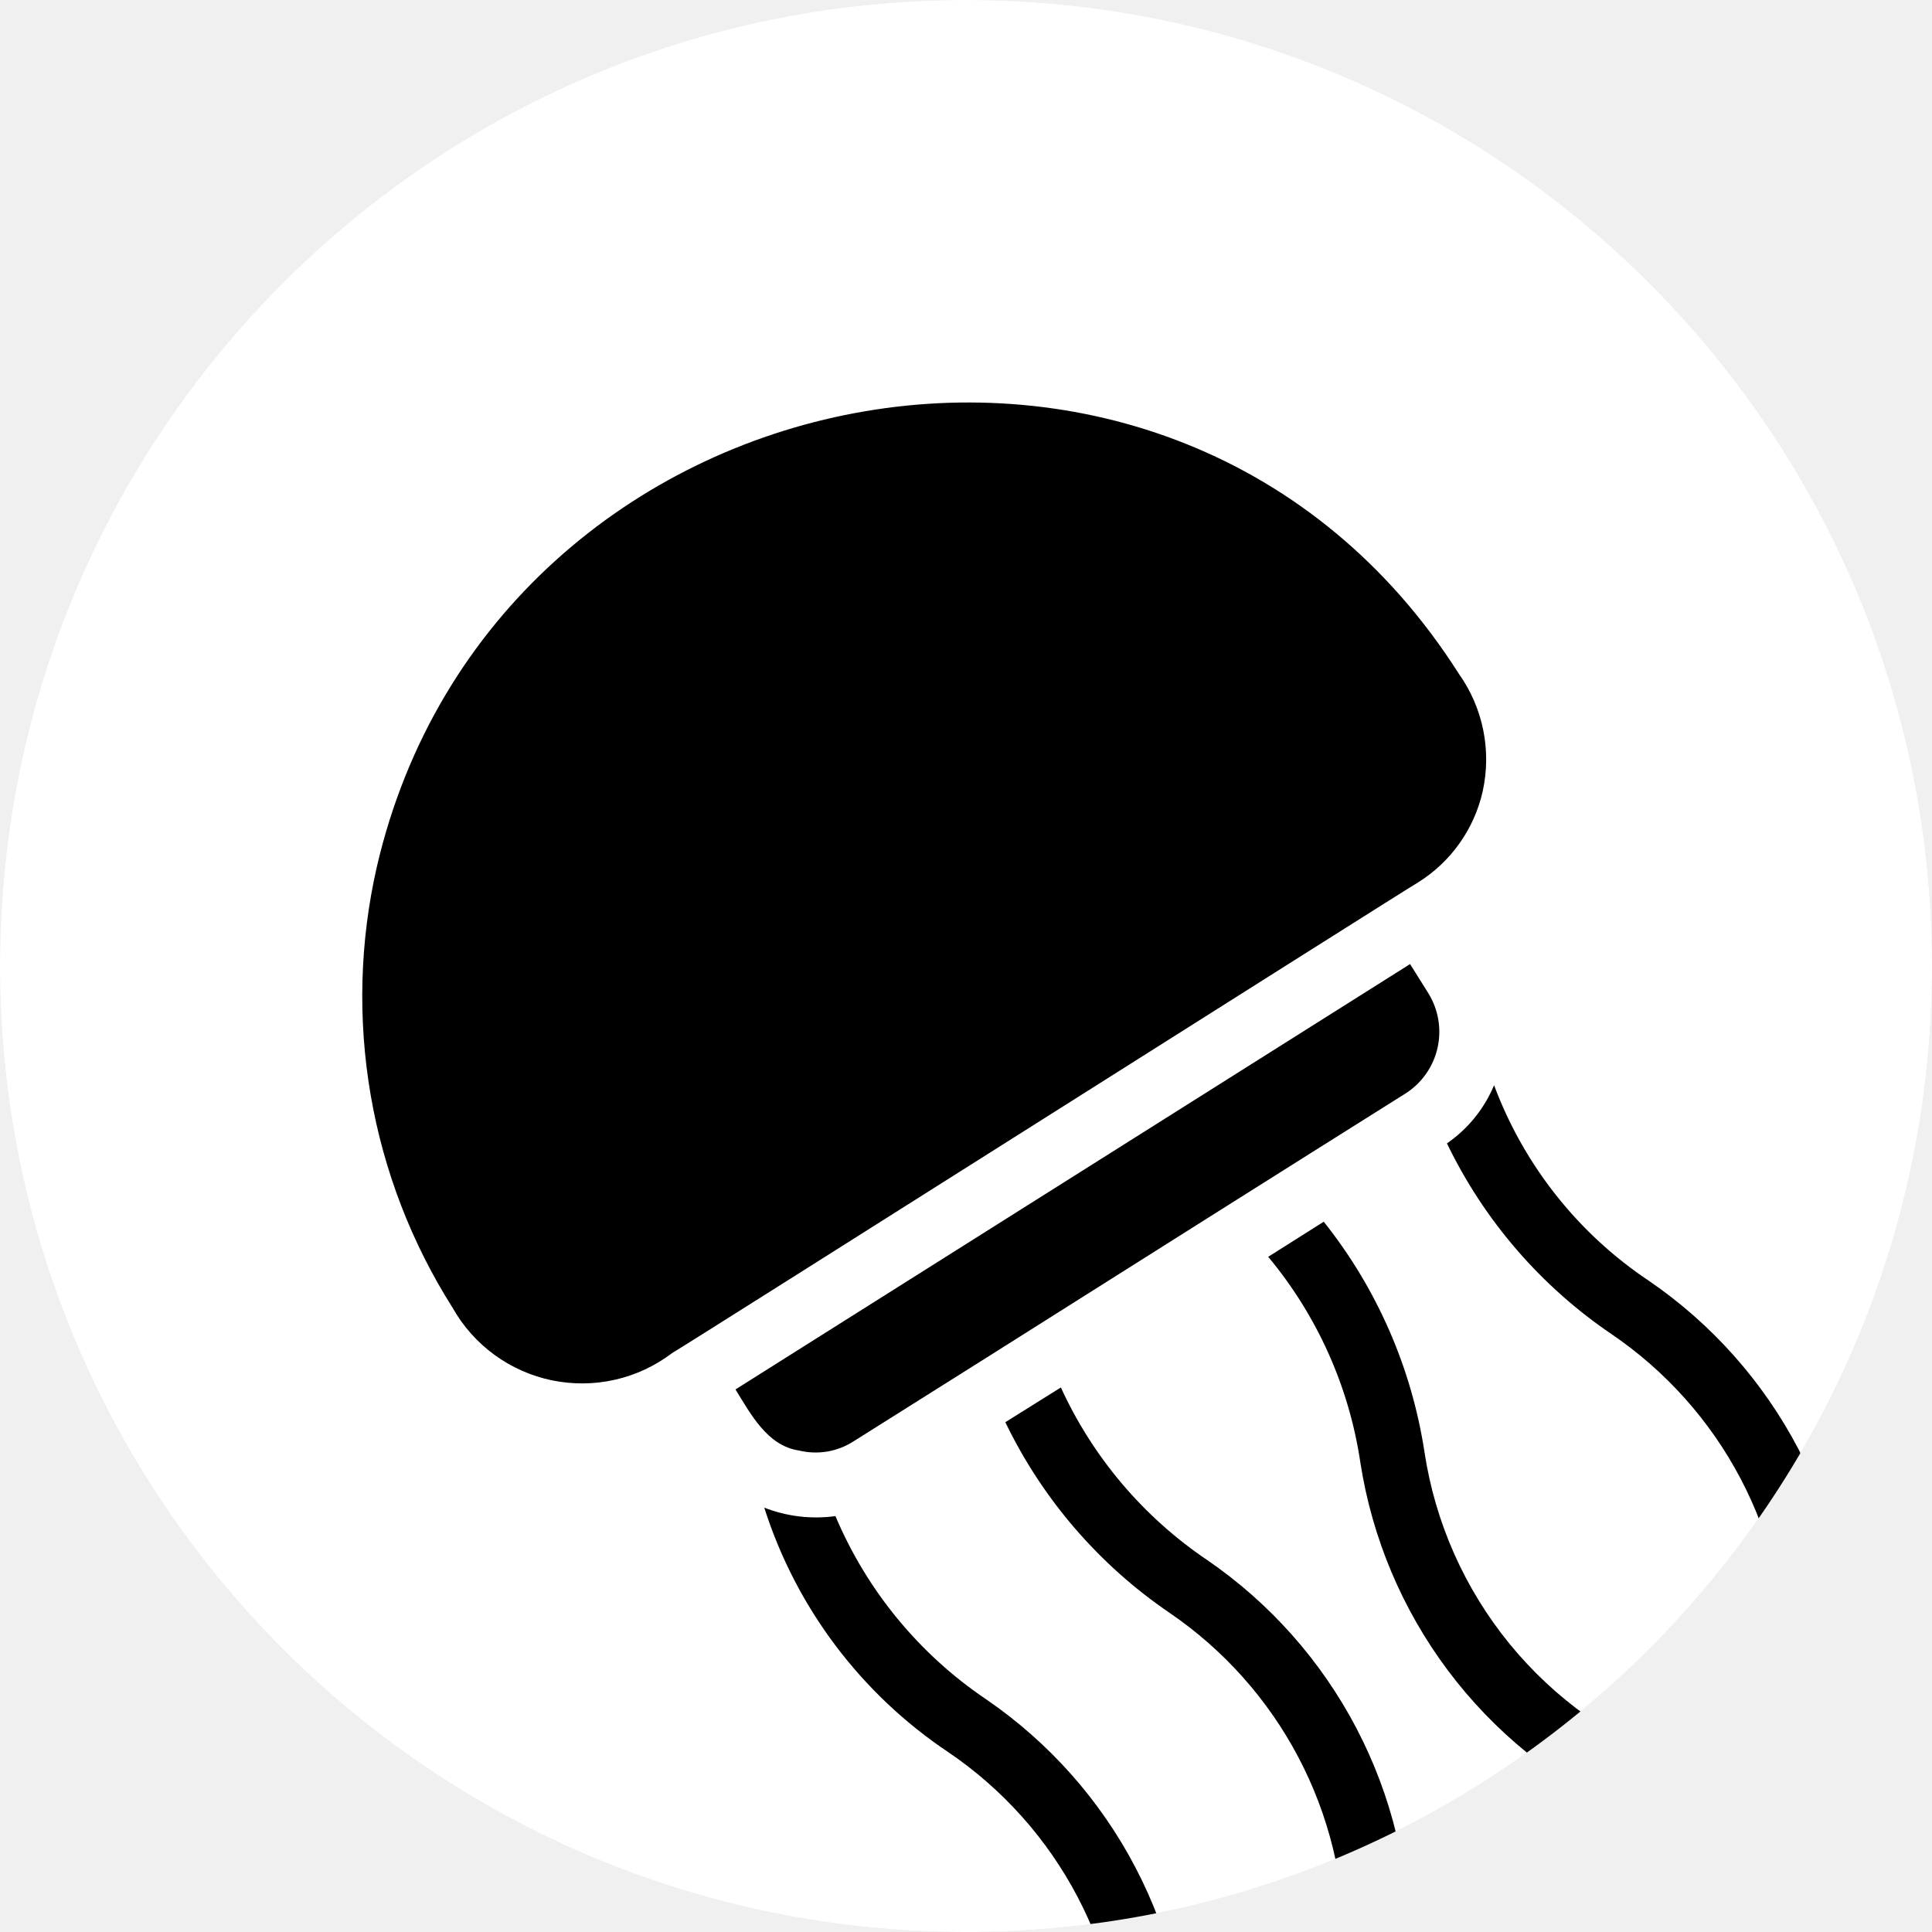
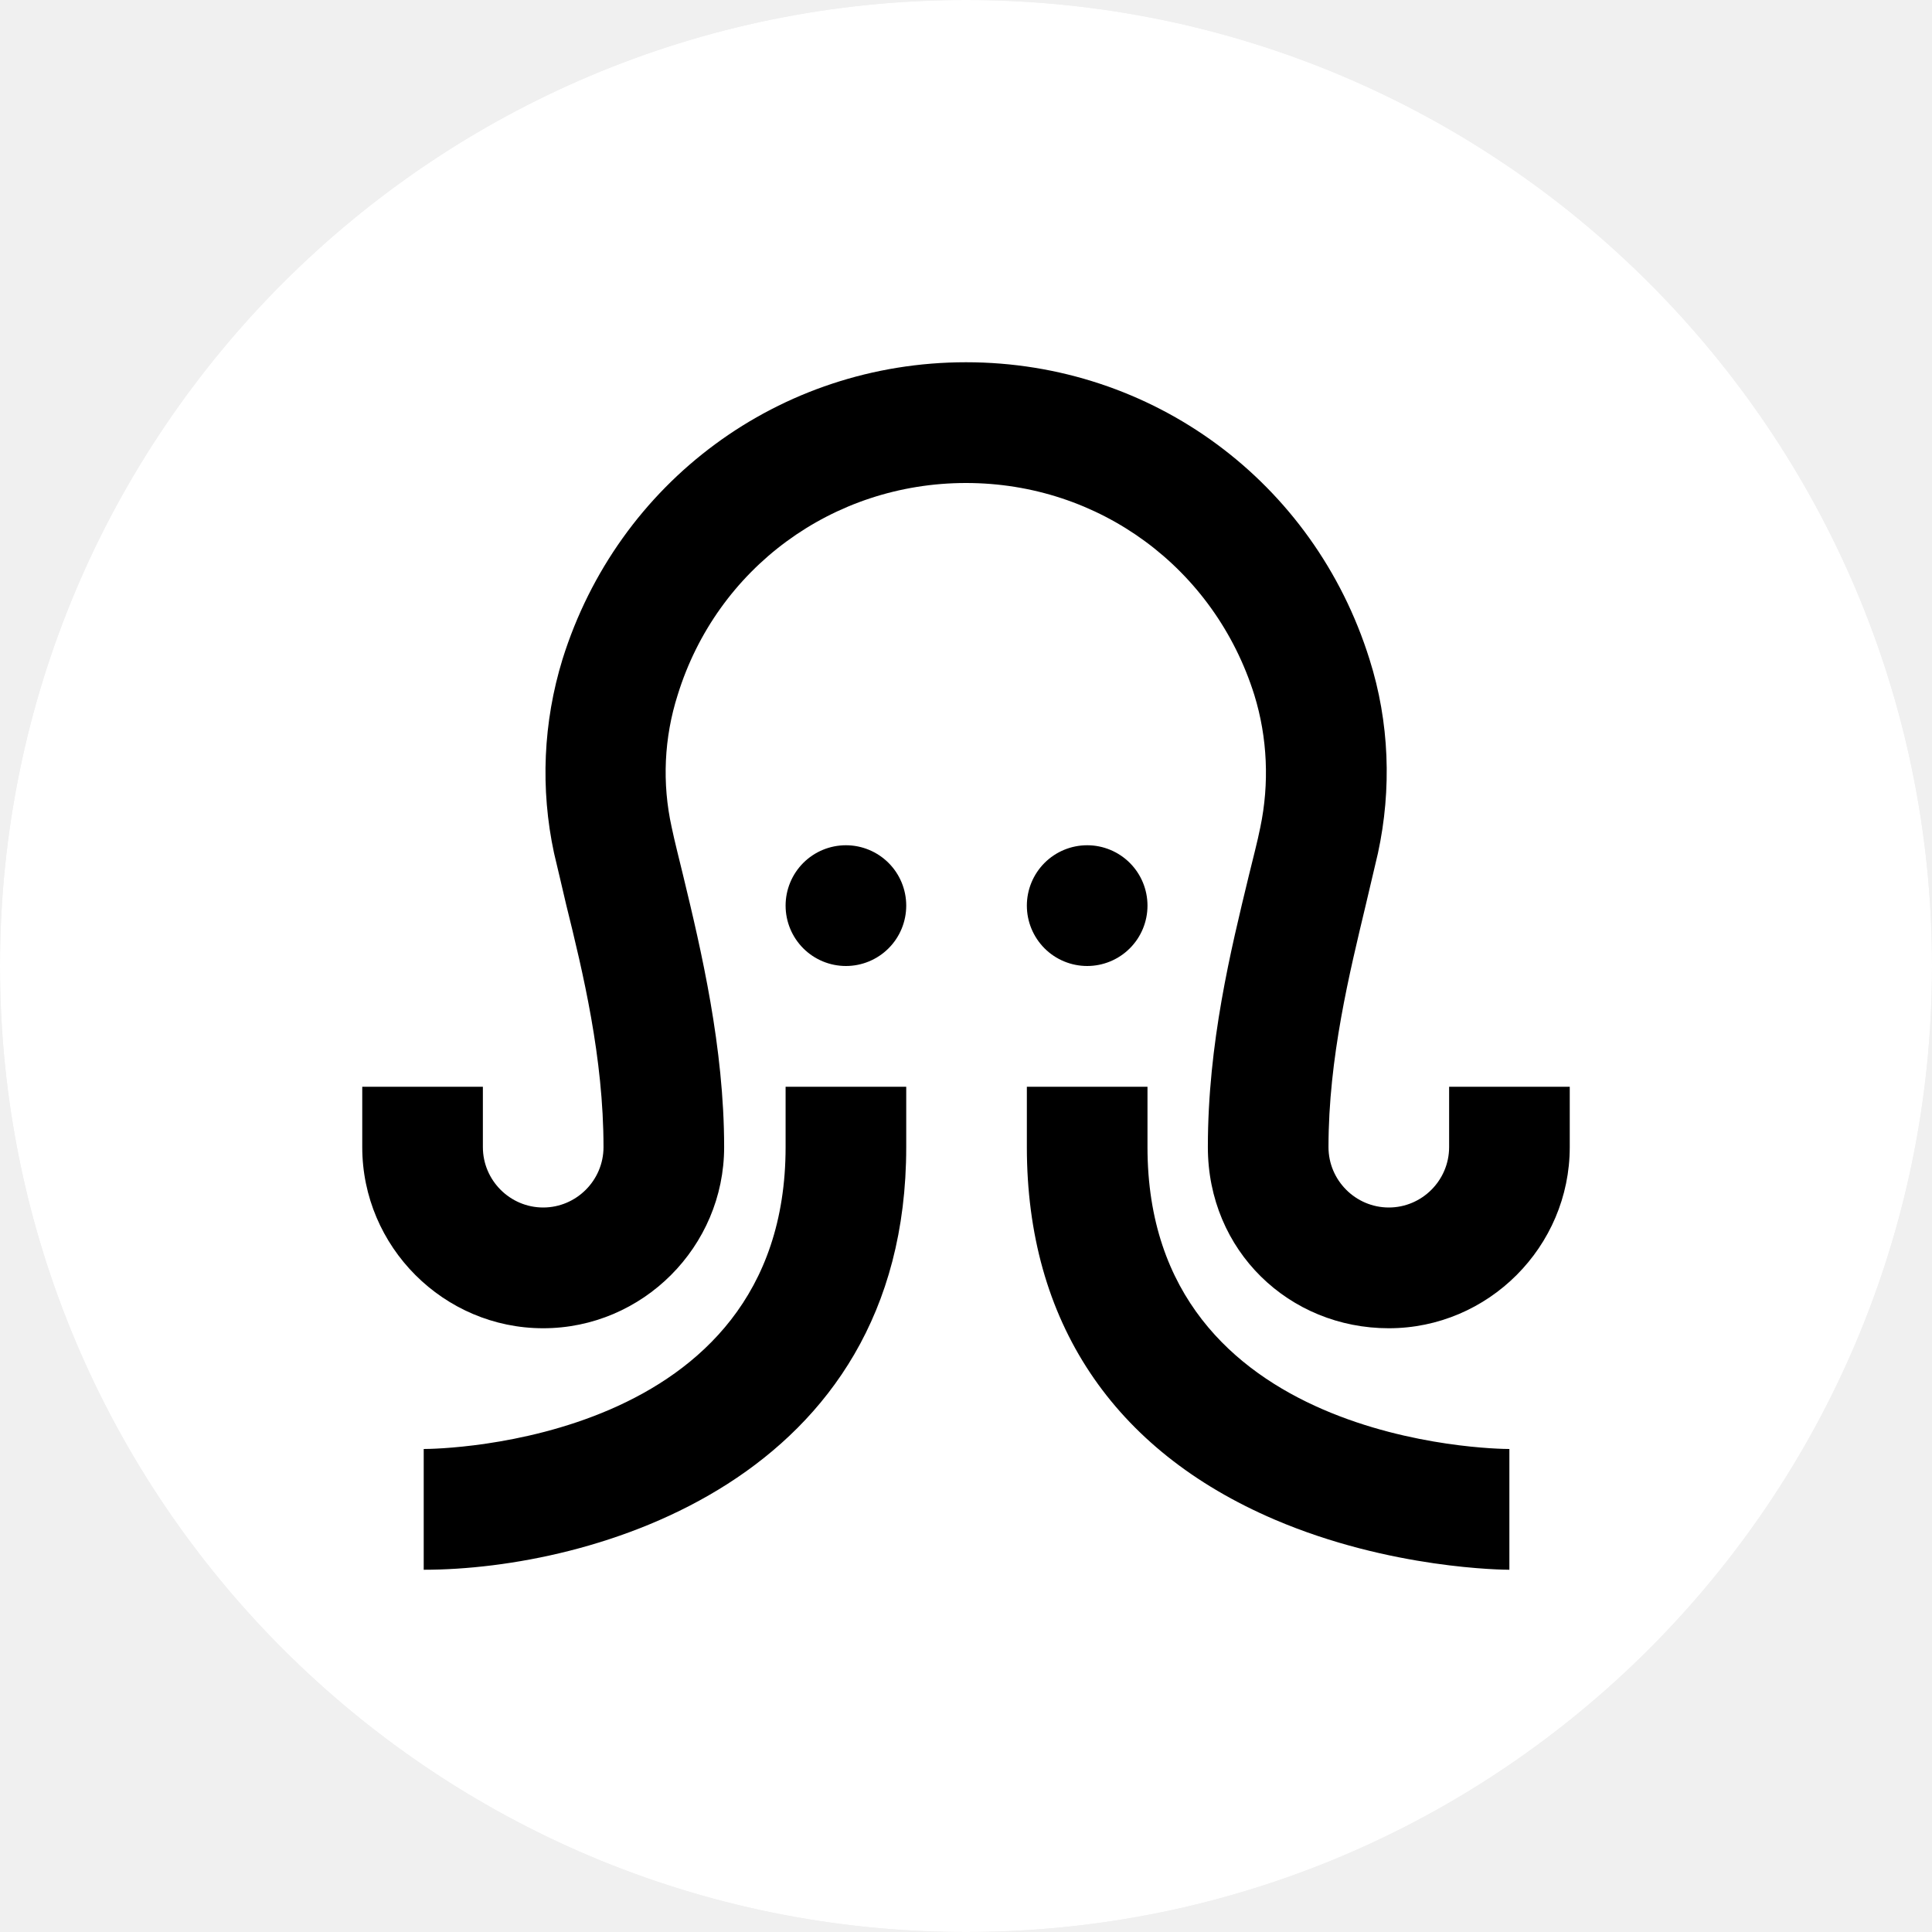
<svg xmlns="http://www.w3.org/2000/svg" width="48" height="48" viewBox="0 0 48 48" fill="none">
  <g clip-path="url(#clip0_121_5)">
    <mask id="mask0_121_5" style="mask-type:alpha" maskUnits="userSpaceOnUse" x="0" y="0" width="48" height="48">
      <circle cx="24" cy="24" r="24" fill="white" />
    </mask>
    <g mask="url(#mask0_121_5)">
      <circle cx="24" cy="24" r="24" fill="white" />
-       <path d="M36.836 19.665C36.947 19.163 36.953 18.644 36.851 18.141C36.75 17.637 36.544 17.161 36.246 16.742C29.172 5.602 12.271 9.007 9.364 21.529C8.938 23.391 8.886 25.317 9.208 27.199C9.531 29.081 10.223 30.88 11.245 32.492C11.504 32.952 11.859 33.351 12.286 33.662C12.713 33.973 13.201 34.189 13.718 34.295C14.235 34.401 14.769 34.396 15.284 34.278C15.798 34.161 16.282 33.934 16.702 33.614C16.744 33.611 35.172 21.941 35.229 21.925C35.633 21.673 35.983 21.344 36.259 20.956C36.535 20.568 36.731 20.129 36.836 19.665Z" fill="black" />
-       <path d="M24.502 42.22C22.838 41.098 21.537 39.516 20.756 37.667C20.159 37.749 19.55 37.677 18.988 37.457C19.78 39.944 21.395 42.087 23.566 43.536C24.912 44.45 26.012 45.682 26.769 47.122C27.527 48.563 27.918 50.167 27.909 51.794C27.912 52.076 27.891 52.357 27.844 52.634C27.825 52.75 27.831 52.869 27.863 52.982C27.894 53.096 27.95 53.201 28.026 53.291C28.102 53.381 28.196 53.453 28.303 53.502C28.41 53.552 28.526 53.578 28.643 53.578C29.578 53.416 29.437 52.974 29.523 51.835C29.538 49.944 29.088 48.078 28.212 46.401C27.337 44.724 26.062 43.289 24.502 42.22Z" fill="black" />
-       <path d="M40.979 31.83C39.212 30.654 37.862 28.951 37.12 26.962C36.876 27.546 36.47 28.048 35.949 28.407C36.873 30.324 38.288 31.962 40.05 33.154C41.394 34.071 42.492 35.303 43.248 36.743C44.004 38.183 44.394 39.786 44.385 41.413C44.373 42.282 44.044 43.04 45.12 43.197C46.052 43.03 45.913 42.584 46 41.445C46.014 39.554 45.563 37.688 44.687 36.012C43.812 34.336 42.538 32.9 40.979 31.83Z" fill="black" />
-       <path d="M41.76 43.867C40.097 43.259 38.629 42.215 37.508 40.845C36.388 39.474 35.656 37.827 35.391 36.077C35.071 33.983 34.208 32.01 32.888 30.353L31.508 31.225C32.729 32.69 33.523 34.464 33.8 36.351C34.093 38.221 34.84 39.991 35.976 41.506C37.112 43.02 38.602 44.233 40.315 45.038C40.696 45.247 41.112 45.387 41.542 45.449C41.735 45.446 41.92 45.373 42.064 45.245C42.208 45.117 42.301 44.942 42.328 44.751C42.354 44.56 42.311 44.367 42.207 44.204C42.103 44.042 41.945 43.923 41.76 43.867Z" fill="black" />
-       <path d="M19.848 36.037C20.077 36.093 20.316 36.102 20.549 36.064C20.782 36.025 21.005 35.939 21.204 35.811L24.885 33.494C24.917 33.47 24.958 33.446 24.998 33.422C27.346 31.938 32.635 28.601 34.936 27.157C35.332 26.898 35.611 26.496 35.715 26.035C35.819 25.574 35.739 25.09 35.493 24.687L35.033 23.952L18.273 34.52C18.648 35.126 19.062 35.92 19.848 36.037Z" fill="black" />
-       <path d="M29.99 38.757C28.408 37.69 27.151 36.206 26.357 34.471L24.977 35.334C25.898 37.245 27.307 38.88 29.061 40.073C30.406 40.991 31.505 42.225 32.262 43.666C33.019 45.107 33.411 46.712 33.405 48.34C33.369 49.211 33.096 49.999 34.131 50.116C35.071 49.954 34.922 49.512 35.019 48.372C35.03 46.481 34.578 44.615 33.701 42.939C32.824 41.263 31.55 39.827 29.99 38.757Z" fill="black" />
+       <path d="M21.017 21C20.619 21 20.238 21.158 19.957 21.439C19.676 21.721 19.518 22.102 19.518 22.5C19.518 22.898 19.676 23.279 19.957 23.561C20.238 23.842 20.619 24 21.017 24C21.414 24 21.795 23.842 22.076 23.561C22.358 23.279 22.515 22.898 22.515 22.5C22.515 22.102 22.358 21.721 22.076 21.439C21.795 21.158 21.414 21 21.017 21ZM27.011 21C26.613 21 26.232 21.158 25.951 21.439C25.67 21.721 25.512 22.102 25.512 22.5C25.512 22.898 25.67 23.279 25.951 23.561C26.232 23.842 26.613 24 27.011 24C27.408 24 27.789 23.842 28.07 23.561C28.352 23.279 28.509 22.898 28.509 22.5C28.509 22.102 28.352 21.721 28.07 21.439C27.789 21.158 27.408 21 27.011 21ZM19.518 28.5C19.518 35.88 10.887 36 10.527 36V39C14.678 39 22.515 36.81 22.515 28.5V27H19.518V28.5ZM28.509 28.5V27H25.512V28.5C25.512 32.82 27.64 36.03 31.671 37.755C34.548 38.985 37.38 39 37.5 39V36C37.141 36 28.509 35.88 28.509 28.5Z" fill="black" />
+       <path d="M36.003 28.5C36.003 29.325 35.329 30 34.505 30C33.68 30 33.006 29.325 33.006 28.5C33.006 26.28 33.531 24.165 33.935 22.47C34.04 22.02 34.145 21.585 34.235 21.195C34.579 19.605 34.52 17.94 34.025 16.38C32.646 11.97 28.63 9 24 9C19.37 9 15.354 11.97 13.975 16.38C13.495 17.941 13.422 19.599 13.765 21.195C13.855 21.585 13.96 22.005 14.065 22.47C14.485 24.165 14.994 26.28 14.994 28.5C14.994 29.325 14.32 30 13.495 30C12.671 30 11.997 29.325 11.997 28.5V27H9V28.5C9 30.975 11.023 33 13.495 33C15.968 33 17.991 30.975 17.991 28.5C17.991 26.025 17.422 23.61 16.972 21.75C16.867 21.315 16.762 20.91 16.687 20.55C16.446 19.461 16.498 18.328 16.837 17.265C17.811 14.115 20.688 12 24 12C27.312 12 30.174 14.115 31.163 17.265C31.492 18.33 31.538 19.47 31.313 20.55C31.238 20.925 31.133 21.315 31.028 21.75C30.578 23.61 30.009 25.92 30.009 28.5C30.009 31.08 32.032 33 34.505 33C36.977 33 39 30.975 39 28.5V27H36.003V28.5Z" fill="black" />
    </g>
  </g>
  <defs>
    <clipPath id="clip0_121_5">
      <rect width="48" height="48" fill="white" />
    </clipPath>
  </defs>
</svg>
